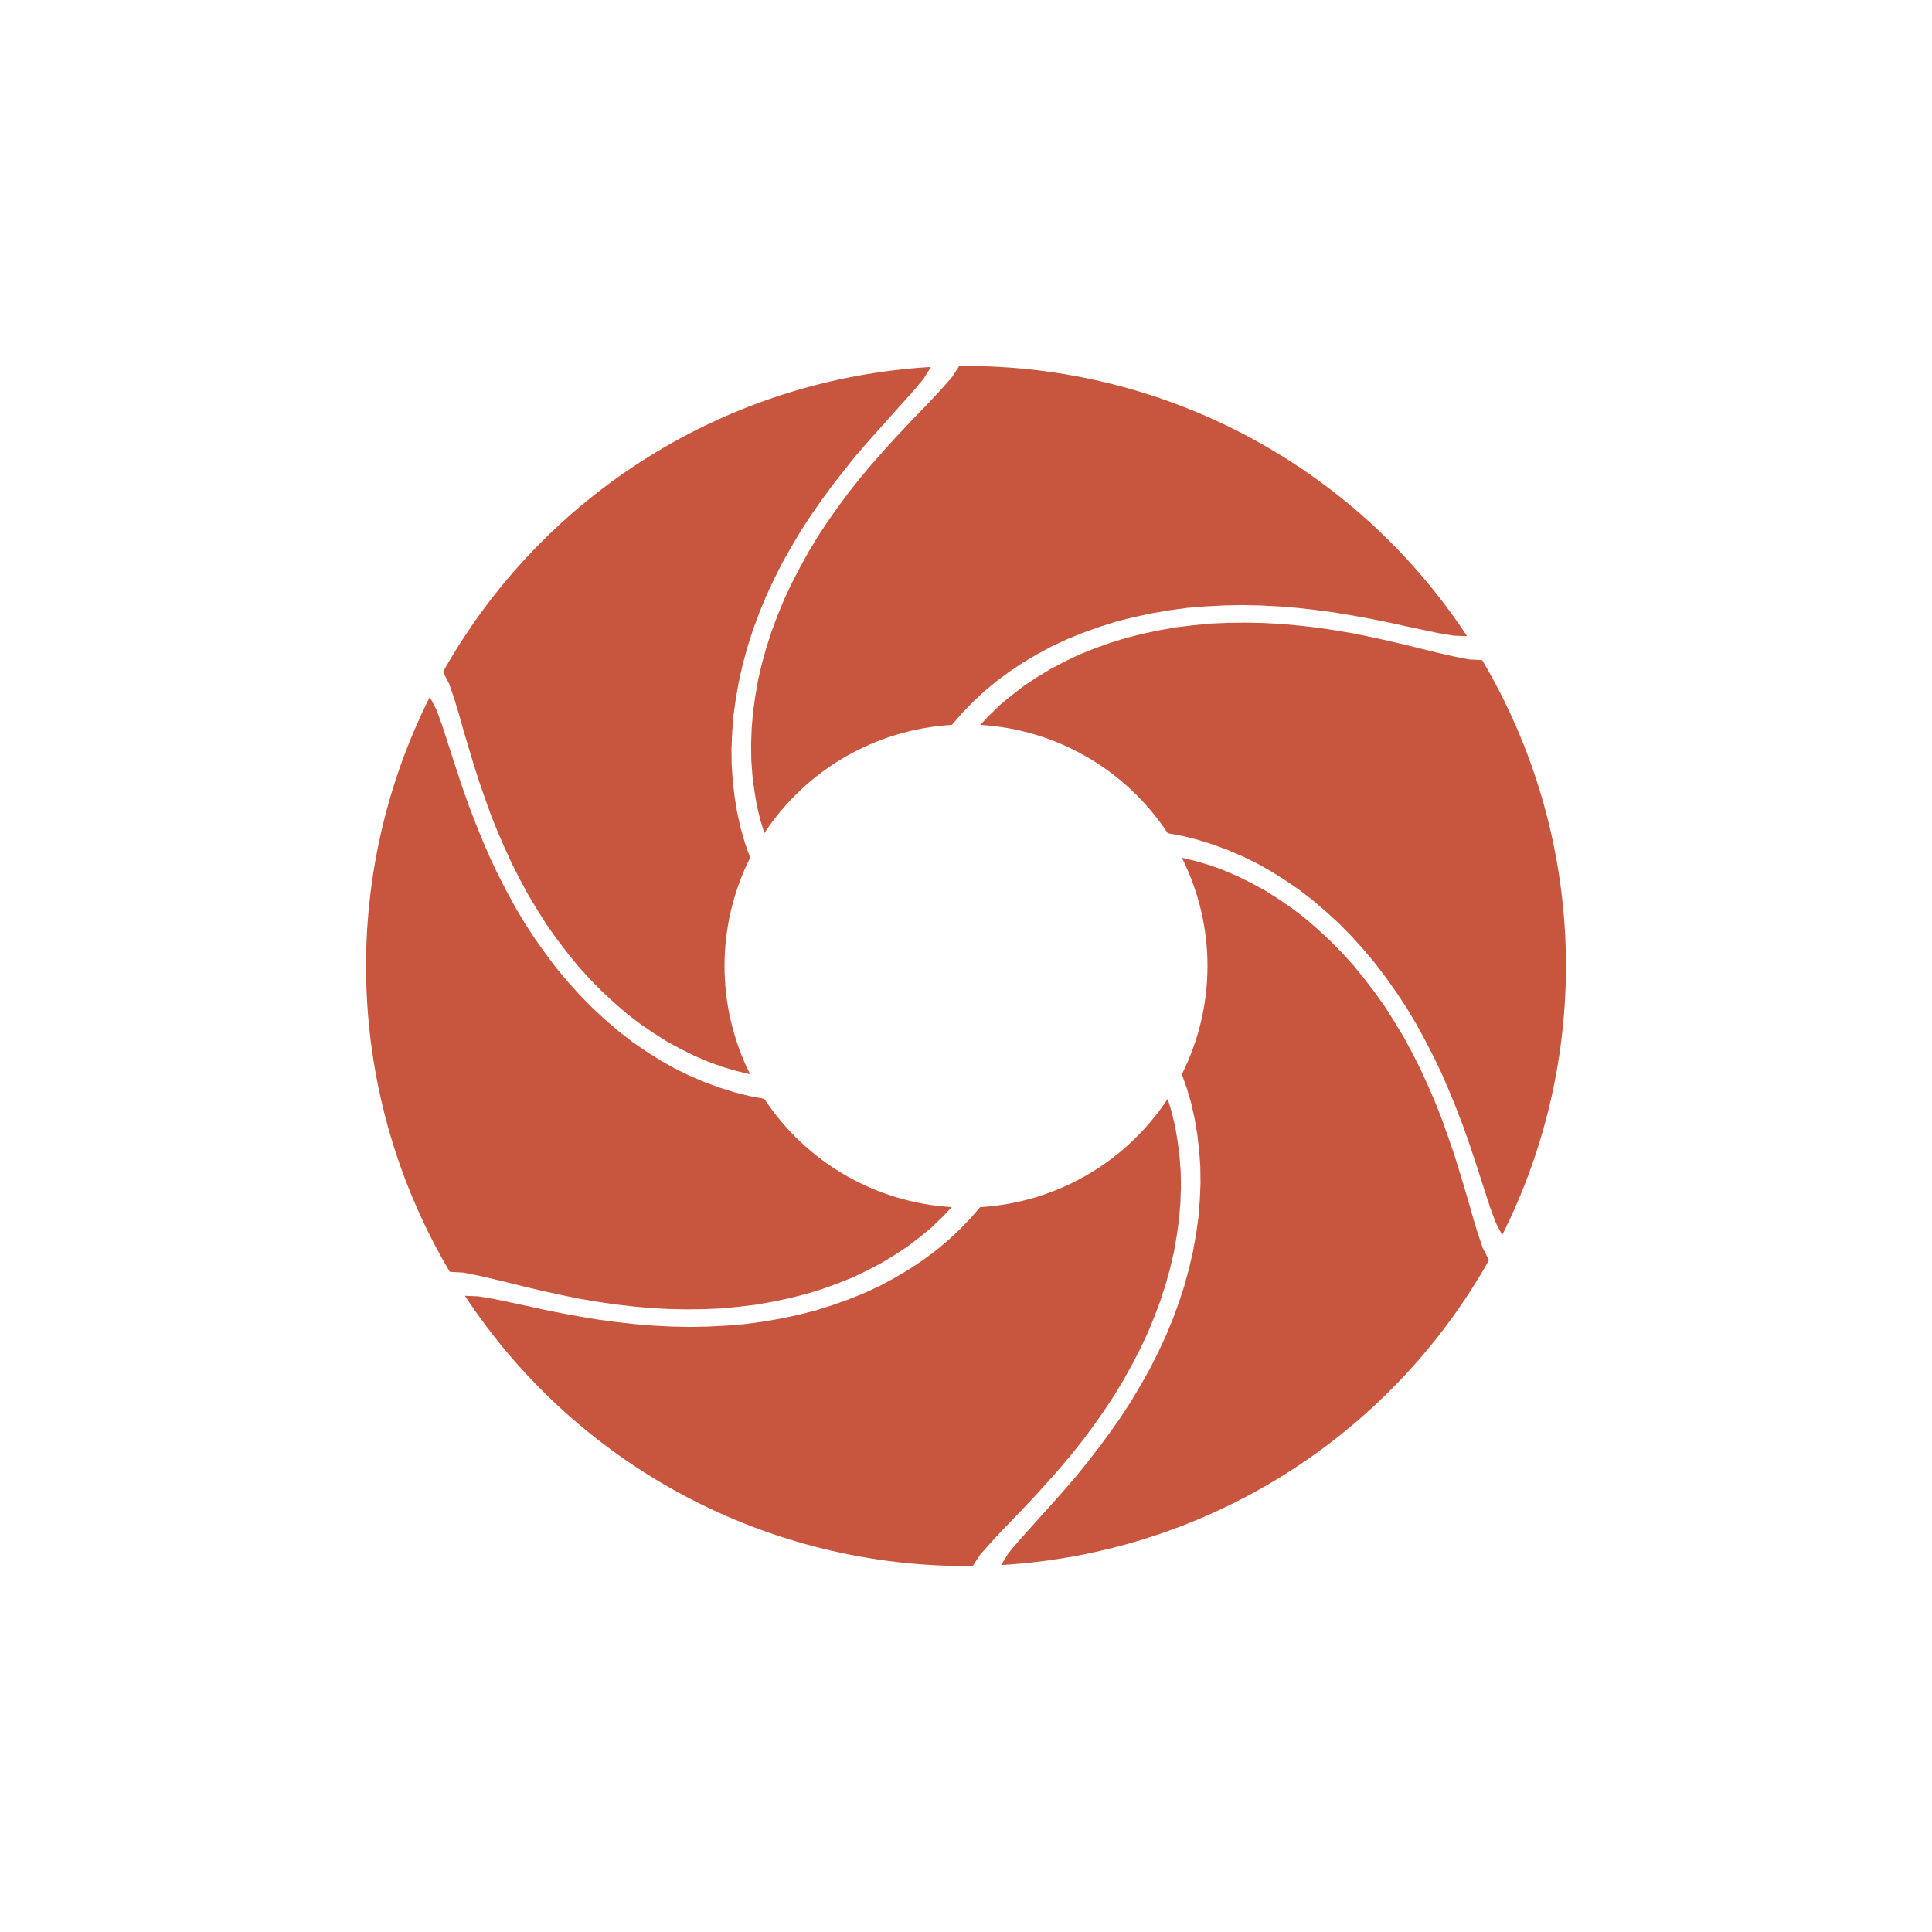
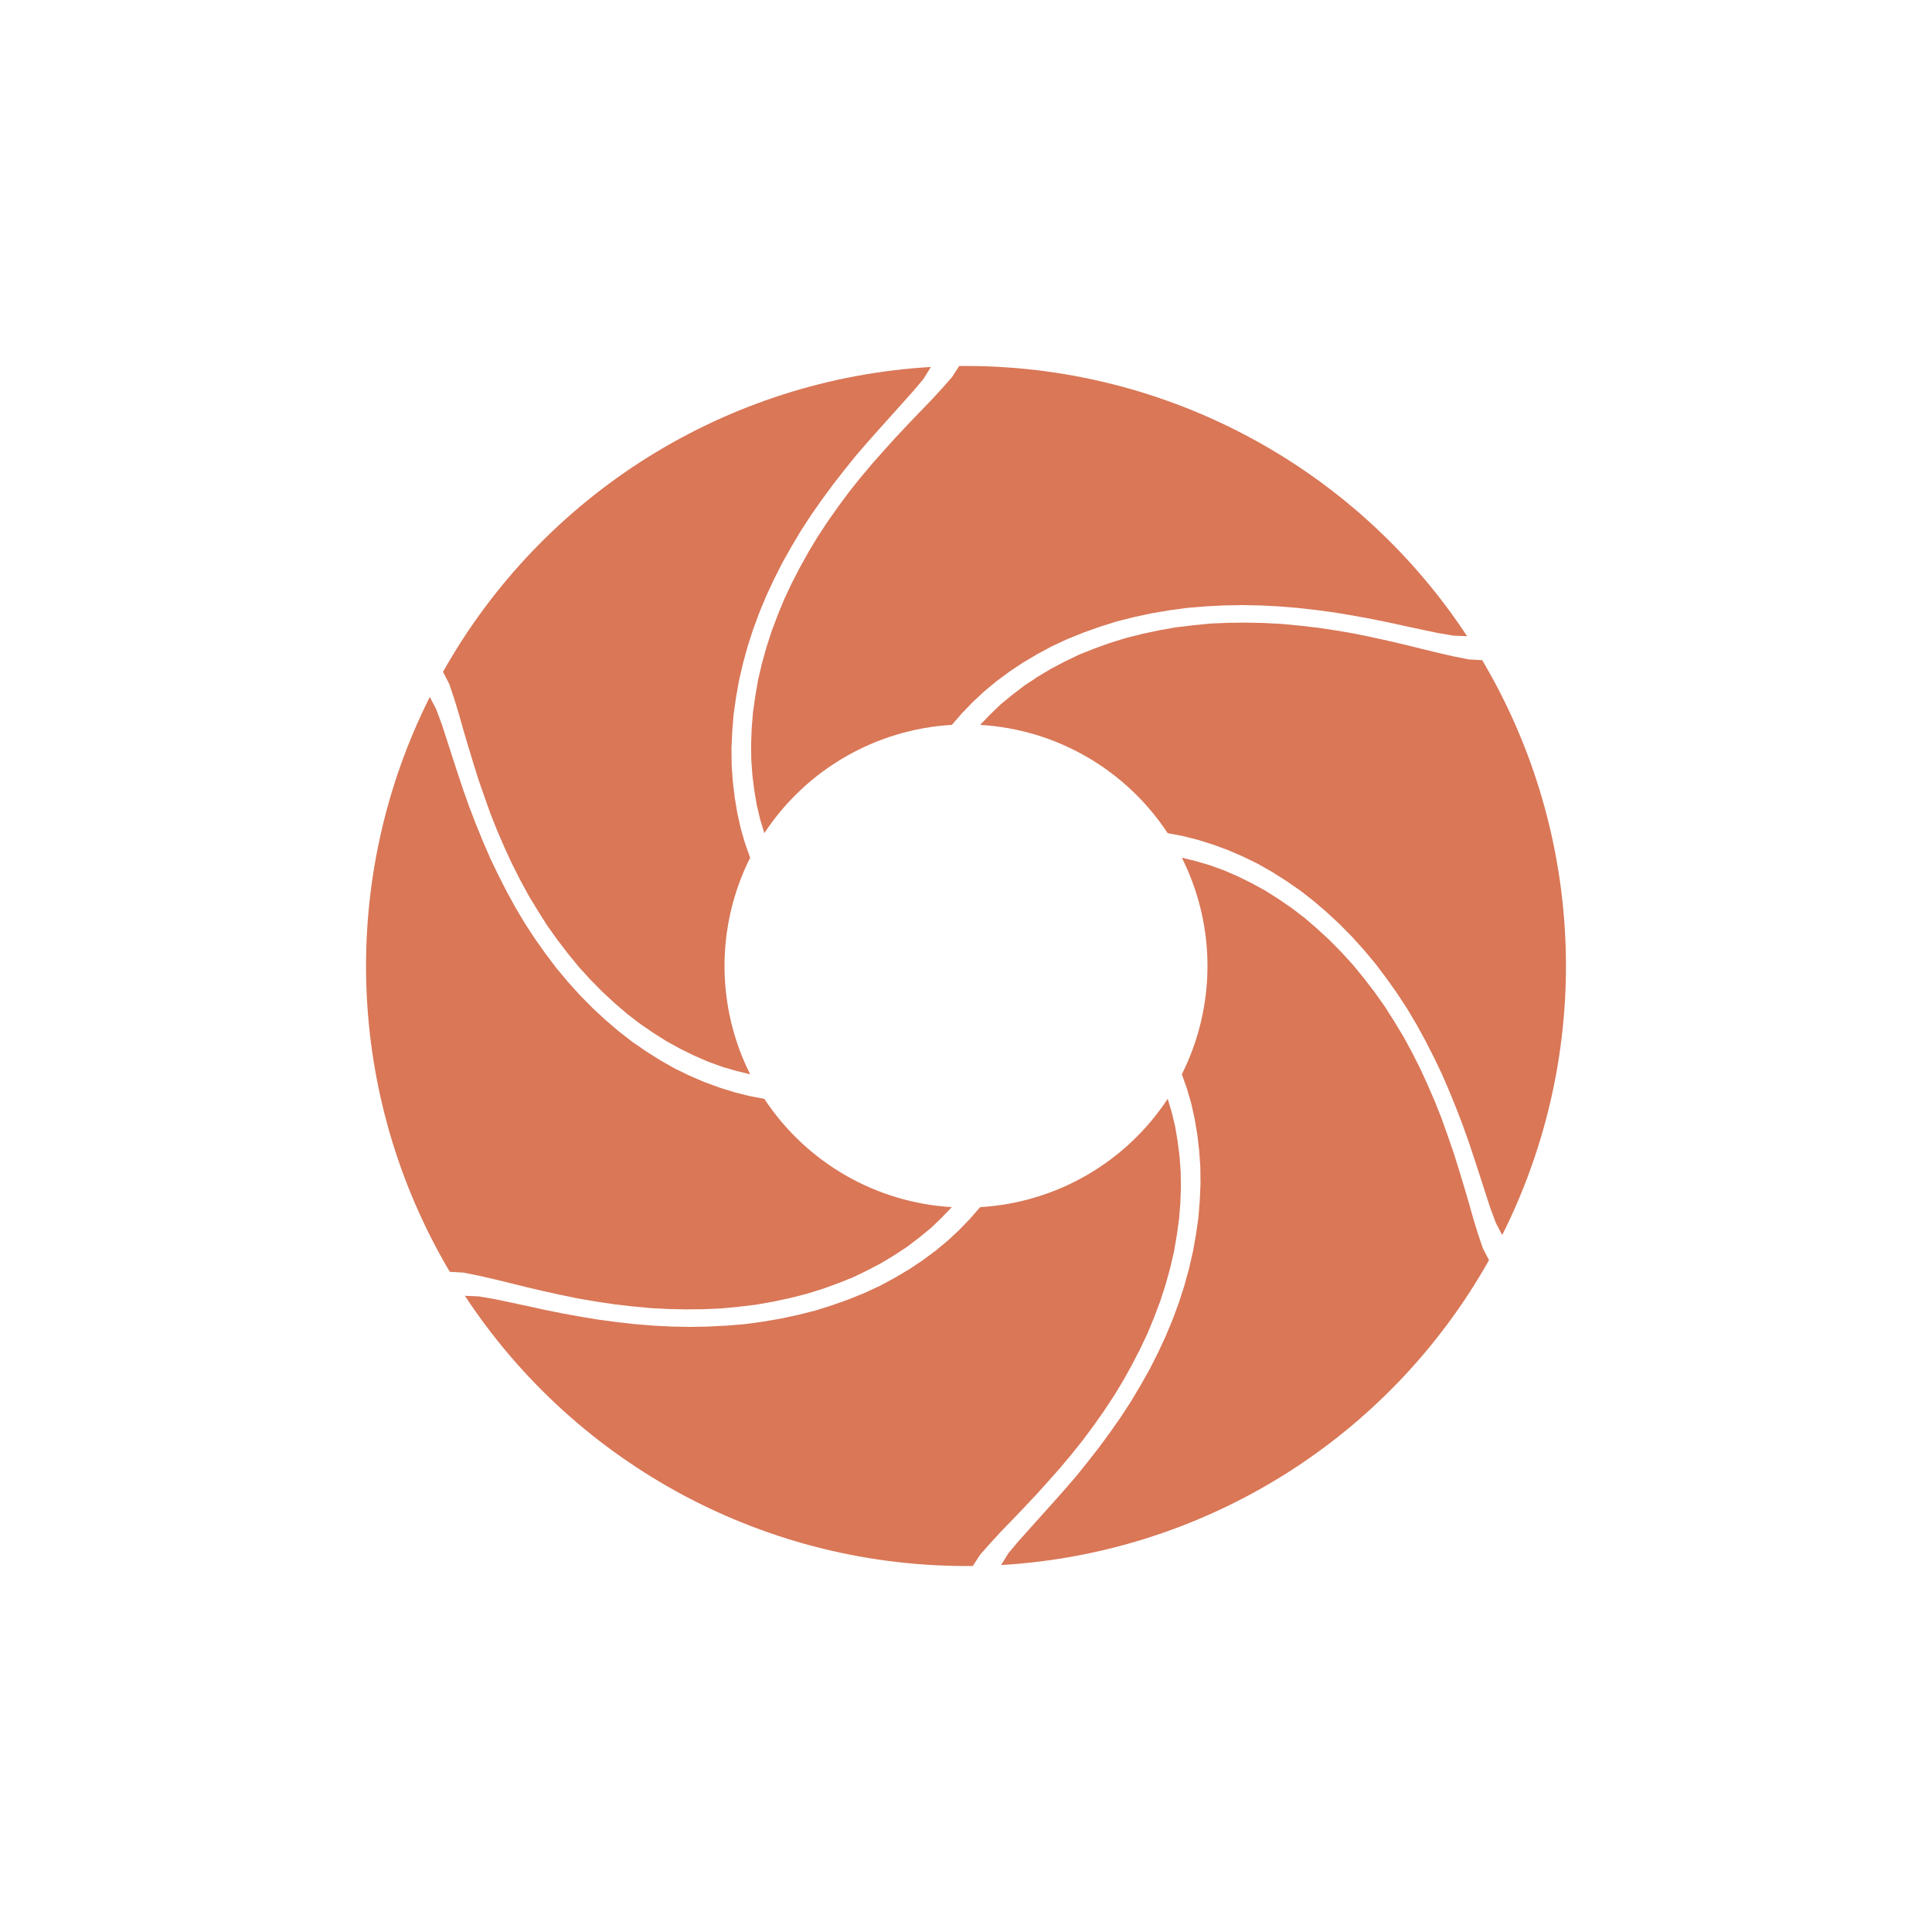
<svg xmlns="http://www.w3.org/2000/svg" viewBox="0 0 1024 1024" width="1024" height="1024">
-   <path fill="#C8553D" d="M519.5 384.2 L524.8 378.7 L530.4 373.3 L536.5 368.3 L542.9 363.4 L549.7 358.9 L556.8 354.6 L564.2 350.7 L571.9 347.0 L579.9 343.8 L588.2 340.8 L596.6 338.2 L605.3 336.0 L614.2 334.1 L623.2 332.5 L632.4 331.4 L641.6 330.5 L651.0 330.1 L660.4 330.0 L669.9 330.2 L679.4 330.7 L688.9 331.6 L698.4 332.7 L707.8 334.1 L717.2 335.7 L726.5 337.6 L735.6 339.6 L744.6 341.7 L753.5 343.9 L762.1 346.0 L770.4 347.9 L778.4 349.5 L785.6 349.9 A318 318 0 0 1 796.2 654.6 L792.8 648.1 L789.9 640.3 L787.2 632.0 L784.4 623.3 L781.5 614.4 L778.5 605.4 L775.3 596.4 L771.8 587.3 L768.1 578.2 L764.2 569.2 L760.0 560.4 L755.5 551.6 L750.8 543.0 L745.8 534.6 L740.5 526.5 L734.9 518.6 L729.1 510.9 L723.0 503.6 L716.6 496.5 L710.0 489.8 L703.2 483.5 L696.2 477.5 L689.0 471.9 L681.6 466.8 L674.0 462.0 L666.4 457.7 L658.6 453.9 L650.7 450.5 L642.8 447.6 L634.8 445.1 L626.9 443.1 L618.9 441.6 A128 128 0 0 0 519.5 384.2 Z" />
-   <path fill="#C8553D" d="M626.4 454.6 L633.8 456.4 L641.3 458.6 L648.7 461.3 L656.1 464.5 L663.4 468.1 L670.7 472.1 L677.8 476.6 L684.8 481.4 L691.7 486.7 L698.3 492.4 L704.8 498.4 L711.1 504.8 L717.2 511.5 L723.0 518.6 L728.6 525.9 L734.0 533.5 L739.0 541.4 L743.9 549.5 L748.4 557.8 L752.7 566.3 L756.7 575.0 L760.5 583.8 L764.0 592.6 L767.2 601.6 L770.3 610.5 L773.1 619.4 L775.8 628.3 L778.4 637.1 L780.8 645.6 L783.3 653.8 L785.9 661.5 L789.2 667.9 A318 318 0 0 1 530.6 829.5 L534.5 823.2 L539.8 816.9 L545.7 810.3 L551.8 803.5 L558.0 796.6 L564.3 789.5 L570.6 782.2 L576.7 774.6 L582.7 766.9 L588.5 759.0 L594.1 751.0 L599.5 742.7 L604.5 734.3 L609.3 725.8 L613.7 717.1 L617.8 708.3 L621.5 699.4 L624.8 690.5 L627.7 681.5 L630.2 672.4 L632.3 663.3 L633.9 654.3 L635.2 645.2 L635.9 636.2 L636.3 627.3 L636.2 618.6 L635.6 609.9 L634.6 601.4 L633.2 593.0 L631.4 584.9 L629.1 577.0 L626.4 569.4 A128 128 0 0 0 626.4 454.6 Z" />
-   <path fill="#C8553D" d="M618.9 582.4 L621.1 589.7 L622.9 597.3 L624.2 605.1 L625.2 613.0 L625.8 621.2 L625.9 629.5 L625.6 637.9 L624.9 646.4 L623.7 654.9 L622.2 663.6 L620.2 672.2 L617.8 680.8 L615.0 689.5 L611.8 698.0 L608.3 706.5 L604.3 715.0 L600.0 723.3 L595.4 731.6 L590.5 739.7 L585.3 747.6 L579.8 755.4 L574.1 763.1 L568.2 770.5 L562.1 777.8 L555.8 784.9 L549.5 791.9 L543.2 798.6 L536.9 805.2 L530.7 811.6 L524.9 817.9 L519.5 824.0 L515.6 830.0 A318 318 0 0 1 246.4 686.8 L253.7 687.1 L261.9 688.5 L270.5 690.3 L279.4 692.2 L288.5 694.2 L297.9 696.1 L307.3 697.8 L316.9 699.4 L326.6 700.7 L336.3 701.8 L346.1 702.6 L355.9 703.1 L365.7 703.3 L375.5 703.1 L385.2 702.6 L394.9 701.8 L404.4 700.5 L413.8 698.9 L423.1 696.9 L432.2 694.6 L441.1 691.8 L449.8 688.7 L458.2 685.3 L466.4 681.5 L474.2 677.3 L481.8 672.8 L489.0 668.0 L495.9 662.9 L502.4 657.5 L508.5 651.8 L514.2 645.9 L519.5 639.8 A128 128 0 0 0 618.9 582.4 Z" />
-   <path fill="#C8553D" d="M504.5 639.8 L499.2 645.3 L493.6 650.7 L487.5 655.7 L481.1 660.6 L474.3 665.1 L467.2 669.4 L459.8 673.3 L452.1 677.0 L444.1 680.2 L435.8 683.2 L427.4 685.8 L418.7 688.0 L409.8 689.9 L400.8 691.5 L391.6 692.6 L382.4 693.5 L373.0 693.9 L363.6 694.0 L354.1 693.8 L344.6 693.3 L335.1 692.4 L325.6 691.3 L316.2 689.9 L306.8 688.3 L297.5 686.4 L288.4 684.4 L279.4 682.3 L270.5 680.1 L261.9 678.0 L253.6 676.1 L245.6 674.5 L238.4 674.1 A318 318 0 0 1 227.8 369.4 L231.2 375.9 L234.1 383.7 L236.8 392.0 L239.6 400.7 L242.5 409.6 L245.5 418.6 L248.7 427.6 L252.2 436.7 L255.9 445.8 L259.8 454.8 L264.0 463.6 L268.5 472.4 L273.2 481.0 L278.2 489.4 L283.5 497.5 L289.1 505.4 L294.9 513.1 L301.0 520.4 L307.4 527.5 L314.0 534.2 L320.8 540.5 L327.8 546.5 L335.0 552.1 L342.4 557.2 L350.0 562.0 L357.6 566.3 L365.4 570.1 L373.3 573.5 L381.2 576.4 L389.2 578.9 L397.1 580.9 L405.1 582.4 A128 128 0 0 0 504.5 639.8 Z" />
-   <path fill="#C8553D" d="M397.6 569.4 L390.2 567.6 L382.7 565.4 L375.3 562.7 L367.9 559.5 L360.6 555.9 L353.3 551.9 L346.2 547.4 L339.2 542.6 L332.3 537.3 L325.7 531.6 L319.2 525.6 L312.9 519.2 L306.8 512.5 L301.0 505.4 L295.4 498.1 L290.0 490.5 L285.0 482.6 L280.1 474.5 L275.6 466.2 L271.3 457.7 L267.3 449.0 L263.5 440.2 L260.0 431.4 L256.8 422.4 L253.7 413.5 L250.9 404.6 L248.2 395.7 L245.6 386.9 L243.2 378.4 L240.7 370.2 L238.1 362.5 L234.8 356.1 A318 318 0 0 1 493.4 194.5 L489.5 200.8 L484.2 207.1 L478.3 213.7 L472.2 220.5 L466.0 227.4 L459.7 234.5 L453.4 241.8 L447.3 249.4 L441.3 257.1 L435.5 265.0 L429.9 273.0 L424.5 281.3 L419.5 289.7 L414.7 298.2 L410.3 306.9 L406.2 315.7 L402.5 324.6 L399.2 333.5 L396.3 342.5 L393.8 351.6 L391.7 360.7 L390.1 369.7 L388.8 378.8 L388.1 387.8 L387.7 396.7 L387.8 405.4 L388.4 414.1 L389.4 422.6 L390.8 431.0 L392.6 439.1 L394.9 447.0 L397.6 454.6 A128 128 0 0 0 397.6 569.4 Z" />
-   <path fill="#C8553D" d="M405.1 441.6 L402.9 434.3 L401.1 426.7 L399.8 418.9 L398.8 411.0 L398.2 402.8 L398.1 394.5 L398.4 386.1 L399.1 377.6 L400.3 369.1 L401.8 360.4 L403.8 351.8 L406.2 343.2 L409.0 334.5 L412.2 326.0 L415.7 317.5 L419.7 309.0 L424.0 300.7 L428.6 292.4 L433.5 284.3 L438.7 276.4 L444.2 268.6 L449.9 260.9 L455.8 253.5 L461.9 246.2 L468.2 239.1 L474.5 232.1 L480.8 225.4 L487.1 218.8 L493.3 212.4 L499.1 206.1 L504.5 200.0 L508.4 194.0 A318 318 0 0 1 777.6 337.2 L770.3 336.9 L762.1 335.5 L753.5 333.7 L744.6 331.8 L735.5 329.8 L726.1 327.9 L716.7 326.2 L707.1 324.6 L697.4 323.3 L687.7 322.2 L677.9 321.4 L668.1 320.9 L658.3 320.7 L648.5 320.9 L638.8 321.4 L629.1 322.2 L619.6 323.5 L610.2 325.1 L600.9 327.1 L591.8 329.4 L582.9 332.2 L574.2 335.3 L565.8 338.7 L557.6 342.5 L549.8 346.7 L542.2 351.2 L535.0 356.0 L528.1 361.1 L521.6 366.5 L515.5 372.2 L509.8 378.1 L504.5 384.2 A128 128 0 0 0 405.1 441.6 Z" />
+   <path fill="#D97757" d="M519.5 384.2 L524.8 378.7 L530.4 373.3 L536.5 368.3 L542.9 363.4 L549.7 358.9 L556.8 354.6 L564.2 350.7 L571.9 347.0 L579.9 343.8 L588.2 340.8 L596.6 338.2 L605.3 336.0 L614.2 334.1 L623.2 332.5 L632.4 331.4 L641.6 330.5 L651.0 330.1 L660.4 330.0 L669.9 330.2 L679.4 330.7 L688.9 331.6 L698.4 332.7 L707.8 334.1 L717.2 335.7 L726.5 337.6 L735.6 339.6 L744.6 341.7 L753.5 343.9 L762.1 346.0 L770.4 347.9 L778.4 349.5 L785.6 349.9 A318 318 0 0 1 796.2 654.6 L792.8 648.1 L789.9 640.3 L787.2 632.0 L784.4 623.3 L781.5 614.4 L778.5 605.4 L775.3 596.4 L771.8 587.3 L768.1 578.2 L764.2 569.2 L760.0 560.4 L755.5 551.6 L750.8 543.0 L745.8 534.6 L740.5 526.5 L734.9 518.6 L729.1 510.9 L723.0 503.6 L716.6 496.5 L710.0 489.8 L703.2 483.5 L696.2 477.5 L689.0 471.9 L681.6 466.8 L674.0 462.0 L666.4 457.7 L658.6 453.9 L650.7 450.5 L642.8 447.6 L634.8 445.1 L626.9 443.1 L618.9 441.6 A128 128 0 0 0 519.5 384.2 Z" />
+   <path fill="#D97757" d="M626.4 454.6 L633.8 456.4 L641.3 458.6 L648.7 461.3 L656.1 464.5 L663.4 468.1 L670.7 472.1 L677.8 476.6 L684.8 481.4 L691.7 486.7 L698.3 492.4 L704.8 498.4 L711.1 504.8 L717.2 511.5 L723.0 518.6 L728.6 525.9 L734.0 533.5 L739.0 541.4 L743.9 549.5 L748.4 557.8 L752.7 566.3 L756.7 575.0 L760.5 583.8 L764.0 592.6 L767.2 601.6 L770.3 610.5 L773.1 619.4 L775.8 628.3 L778.4 637.1 L780.8 645.6 L783.3 653.8 L785.9 661.5 L789.2 667.9 A318 318 0 0 1 530.6 829.5 L534.5 823.2 L539.8 816.9 L545.7 810.3 L551.8 803.5 L558.0 796.6 L564.3 789.5 L570.6 782.2 L576.7 774.6 L582.7 766.9 L588.5 759.0 L594.1 751.0 L599.5 742.7 L604.5 734.3 L609.3 725.8 L613.7 717.1 L617.8 708.3 L621.5 699.4 L624.8 690.5 L627.7 681.5 L630.2 672.4 L632.3 663.3 L633.9 654.3 L635.2 645.2 L635.9 636.2 L636.3 627.3 L636.2 618.6 L635.6 609.9 L634.6 601.4 L633.2 593.0 L631.4 584.9 L629.1 577.0 L626.4 569.4 A128 128 0 0 0 626.4 454.6 Z" />
+   <path fill="#D97757" d="M618.9 582.4 L621.1 589.7 L622.9 597.3 L624.2 605.1 L625.2 613.0 L625.8 621.2 L625.9 629.5 L625.6 637.9 L624.9 646.4 L623.7 654.9 L622.2 663.6 L620.2 672.2 L617.8 680.8 L615.0 689.5 L611.8 698.0 L608.3 706.5 L604.3 715.0 L600.0 723.3 L595.4 731.6 L590.5 739.7 L585.3 747.6 L579.8 755.4 L574.1 763.1 L568.2 770.5 L562.1 777.8 L555.8 784.9 L549.5 791.9 L543.2 798.6 L536.9 805.2 L530.7 811.6 L524.9 817.9 L519.5 824.0 L515.6 830.0 A318 318 0 0 1 246.4 686.8 L253.7 687.1 L261.9 688.5 L270.5 690.3 L279.4 692.2 L288.5 694.2 L297.9 696.1 L307.3 697.8 L316.9 699.4 L326.6 700.7 L336.3 701.8 L346.1 702.6 L355.9 703.1 L365.7 703.3 L375.5 703.1 L385.2 702.6 L394.9 701.8 L404.4 700.5 L413.8 698.9 L423.1 696.9 L432.2 694.6 L441.1 691.8 L449.8 688.7 L458.2 685.3 L466.4 681.5 L474.2 677.3 L481.8 672.8 L489.0 668.0 L495.9 662.9 L502.4 657.5 L508.5 651.8 L514.2 645.9 L519.5 639.8 A128 128 0 0 0 618.9 582.4 Z" />
+   <path fill="#D97757" d="M504.5 639.8 L499.2 645.3 L493.6 650.7 L487.5 655.7 L481.1 660.6 L474.3 665.1 L467.2 669.4 L459.8 673.3 L452.1 677.0 L444.1 680.2 L435.8 683.2 L427.4 685.8 L418.7 688.0 L409.8 689.9 L400.8 691.5 L391.6 692.6 L382.4 693.5 L373.0 693.9 L363.6 694.0 L354.1 693.8 L344.6 693.3 L335.1 692.4 L325.6 691.3 L316.2 689.9 L306.8 688.3 L297.5 686.4 L288.4 684.4 L279.4 682.3 L270.5 680.1 L261.9 678.0 L253.6 676.1 L245.6 674.5 L238.4 674.1 A318 318 0 0 1 227.8 369.4 L231.2 375.9 L234.1 383.7 L236.8 392.0 L239.6 400.7 L242.5 409.6 L245.5 418.6 L248.7 427.6 L252.2 436.7 L255.9 445.8 L259.8 454.8 L264.0 463.6 L268.5 472.4 L273.2 481.0 L278.2 489.4 L283.5 497.5 L289.1 505.4 L294.9 513.1 L301.0 520.4 L307.4 527.5 L314.0 534.2 L320.8 540.5 L327.8 546.5 L335.0 552.1 L342.4 557.2 L350.0 562.0 L357.6 566.3 L365.4 570.1 L373.3 573.5 L381.2 576.4 L389.2 578.9 L397.1 580.9 L405.1 582.4 A128 128 0 0 0 504.5 639.8 Z" />
+   <path fill="#D97757" d="M397.6 569.4 L390.2 567.6 L382.7 565.4 L375.3 562.7 L367.9 559.5 L360.6 555.9 L353.3 551.9 L346.2 547.4 L339.2 542.6 L332.3 537.3 L325.7 531.6 L319.2 525.6 L312.9 519.2 L306.8 512.5 L301.0 505.4 L295.4 498.1 L290.0 490.5 L285.0 482.6 L280.1 474.5 L275.6 466.2 L271.3 457.7 L267.3 449.0 L263.5 440.2 L260.0 431.4 L256.8 422.4 L253.7 413.5 L250.9 404.6 L248.2 395.7 L245.6 386.9 L243.2 378.4 L240.7 370.2 L238.1 362.5 L234.8 356.1 A318 318 0 0 1 493.4 194.5 L489.5 200.8 L484.2 207.1 L478.3 213.7 L472.2 220.5 L466.0 227.4 L459.7 234.5 L453.4 241.8 L447.3 249.4 L441.3 257.1 L435.5 265.0 L429.9 273.0 L424.5 281.3 L419.5 289.7 L414.7 298.2 L410.3 306.9 L406.2 315.7 L402.5 324.6 L399.2 333.5 L396.3 342.5 L393.8 351.6 L391.7 360.7 L390.1 369.7 L388.8 378.8 L388.1 387.8 L387.7 396.7 L387.8 405.4 L388.4 414.1 L389.4 422.6 L390.8 431.0 L392.6 439.1 L394.9 447.0 L397.6 454.6 A128 128 0 0 0 397.6 569.4 Z" />
+   <path fill="#D97757" d="M405.1 441.6 L402.9 434.3 L401.1 426.7 L399.8 418.9 L398.8 411.0 L398.2 402.8 L398.1 394.5 L398.4 386.1 L399.1 377.6 L400.3 369.1 L401.8 360.4 L403.8 351.8 L406.2 343.2 L409.0 334.5 L412.2 326.0 L415.7 317.5 L419.7 309.0 L424.0 300.7 L428.6 292.4 L433.5 284.3 L438.7 276.4 L444.2 268.6 L449.9 260.9 L455.8 253.5 L461.9 246.2 L468.2 239.1 L474.5 232.1 L480.8 225.4 L487.1 218.8 L493.3 212.4 L499.1 206.1 L504.5 200.0 L508.4 194.0 A318 318 0 0 1 777.6 337.2 L770.3 336.9 L762.1 335.5 L753.5 333.7 L744.6 331.8 L735.5 329.8 L726.1 327.9 L716.7 326.2 L707.1 324.6 L697.4 323.3 L687.7 322.2 L677.9 321.4 L668.1 320.9 L658.3 320.7 L648.5 320.9 L638.8 321.4 L629.1 322.2 L619.6 323.5 L610.2 325.1 L600.9 327.1 L591.8 329.4 L582.9 332.2 L574.2 335.3 L565.8 338.7 L557.6 342.5 L549.8 346.7 L542.2 351.2 L535.0 356.0 L528.1 361.1 L521.6 366.5 L515.5 372.2 L509.8 378.1 L504.5 384.2 A128 128 0 0 0 405.1 441.6 Z" />
</svg>
